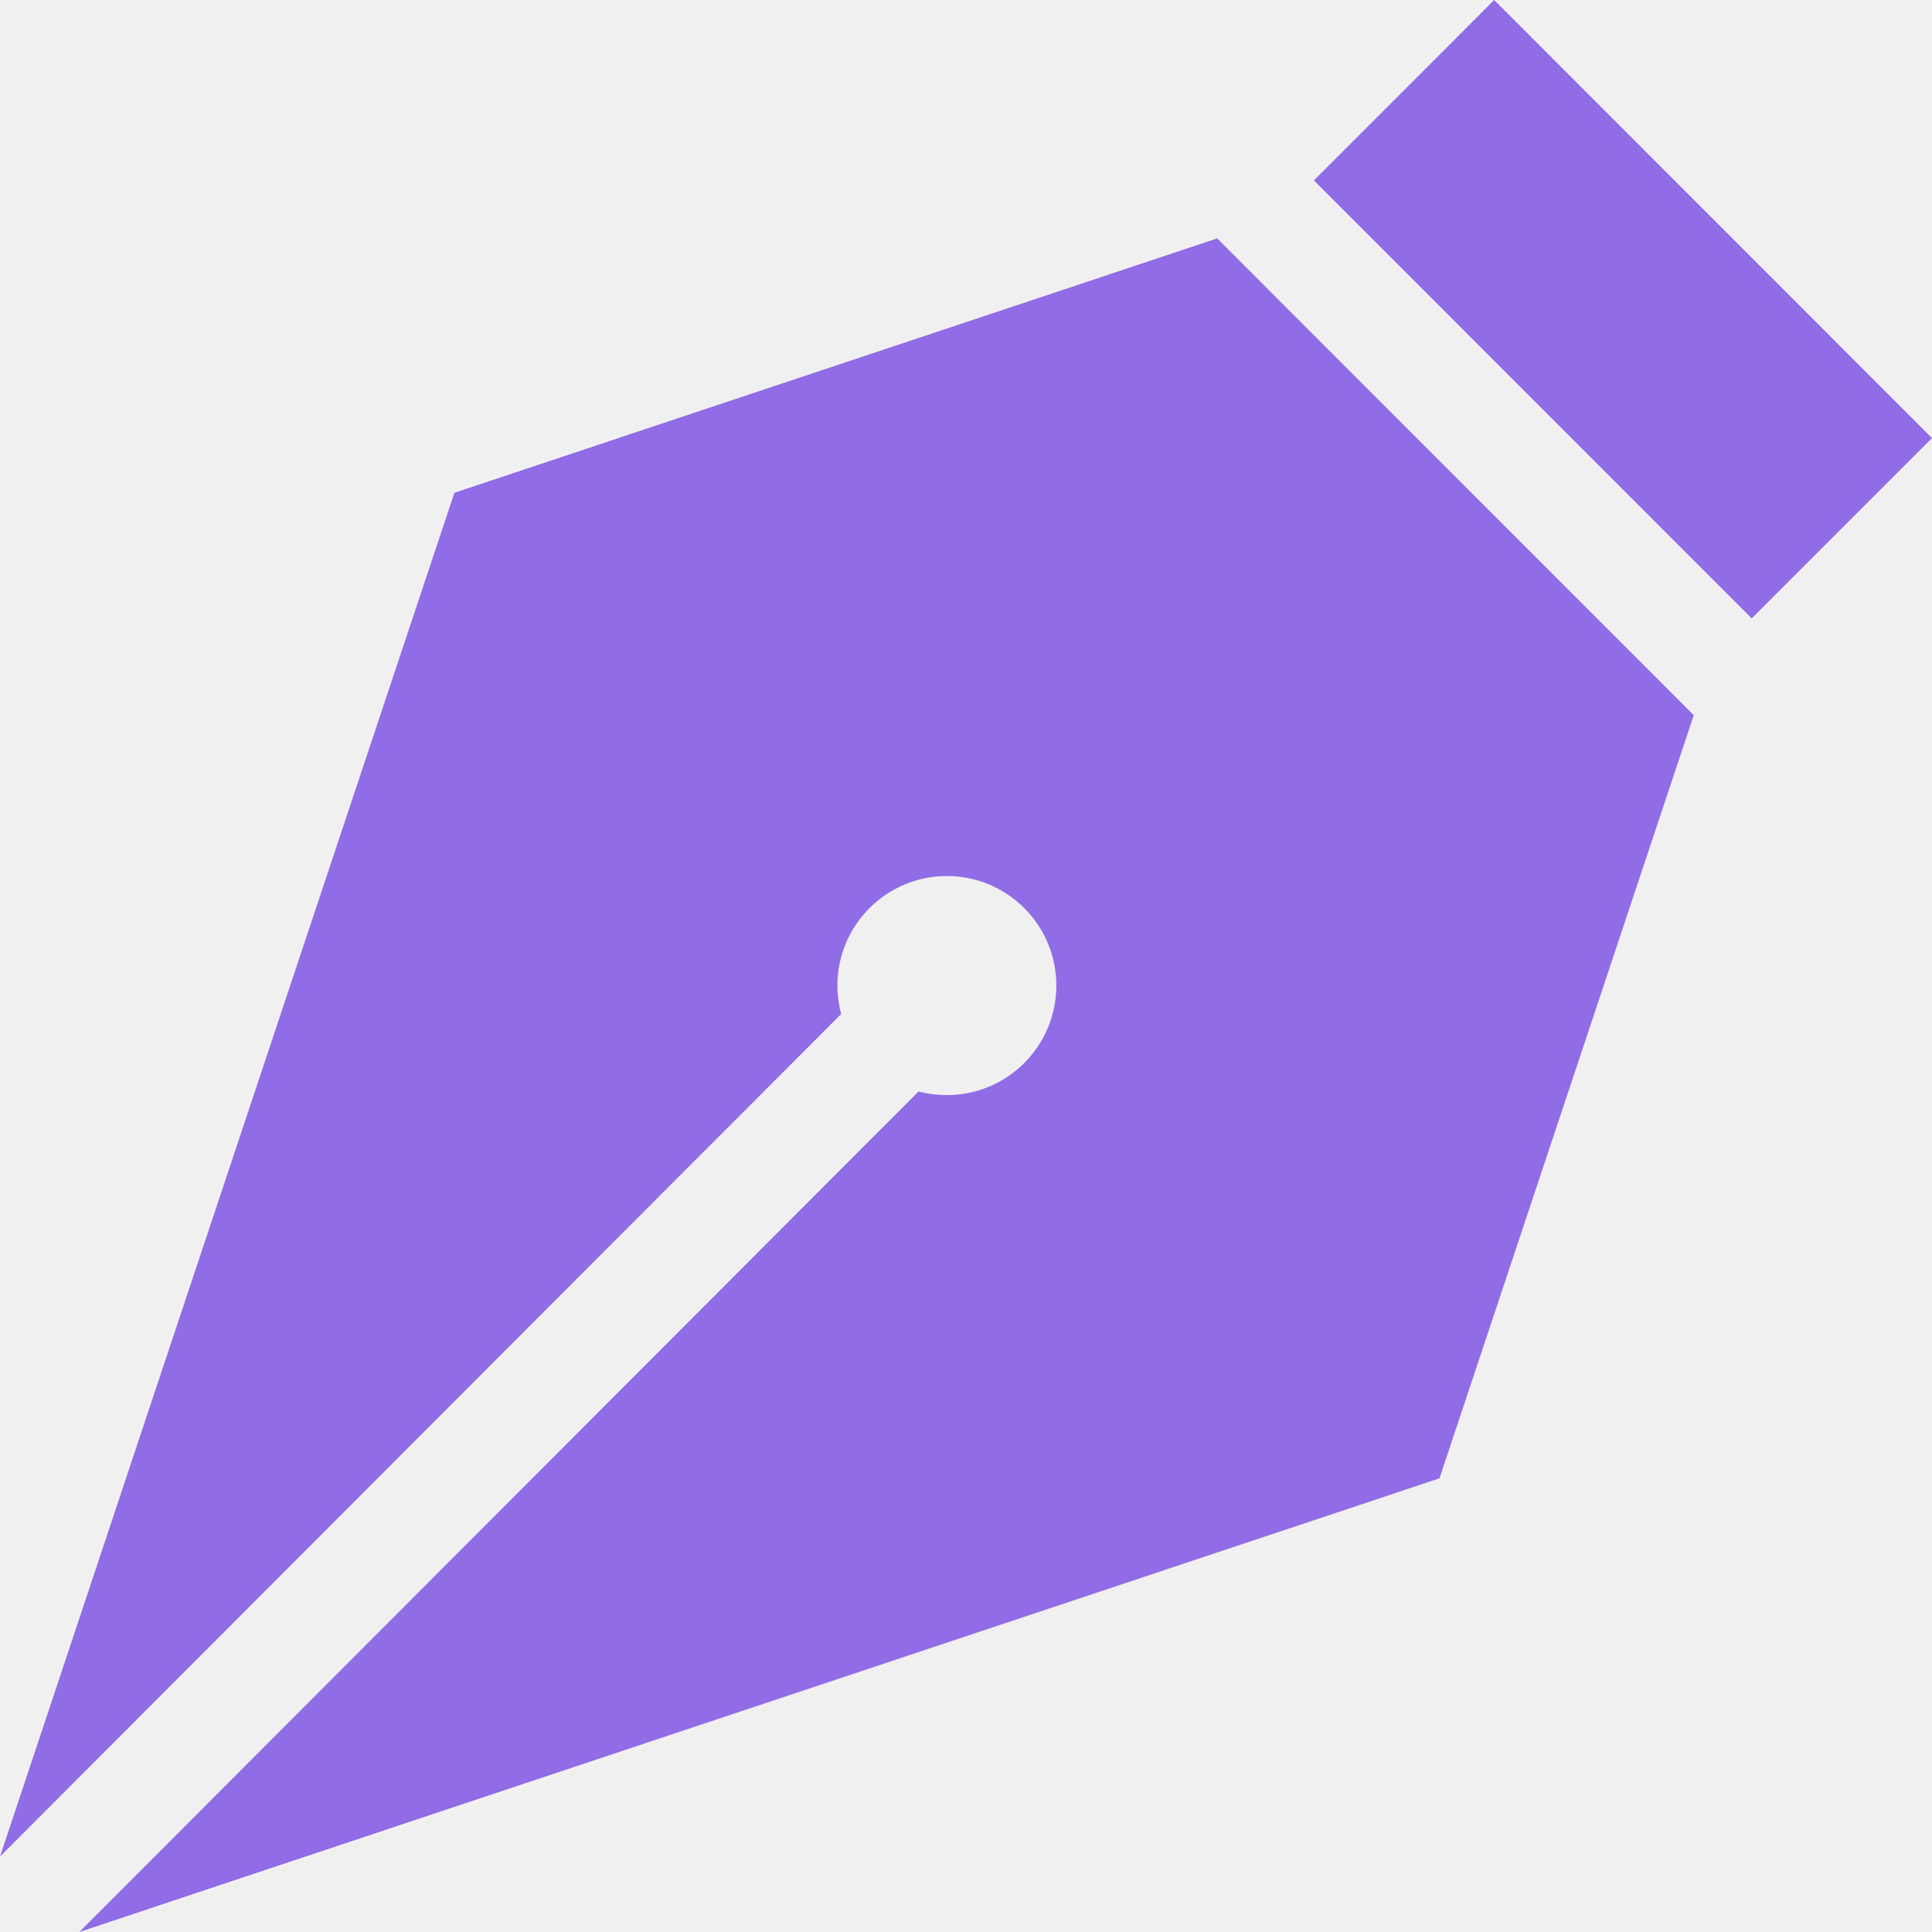
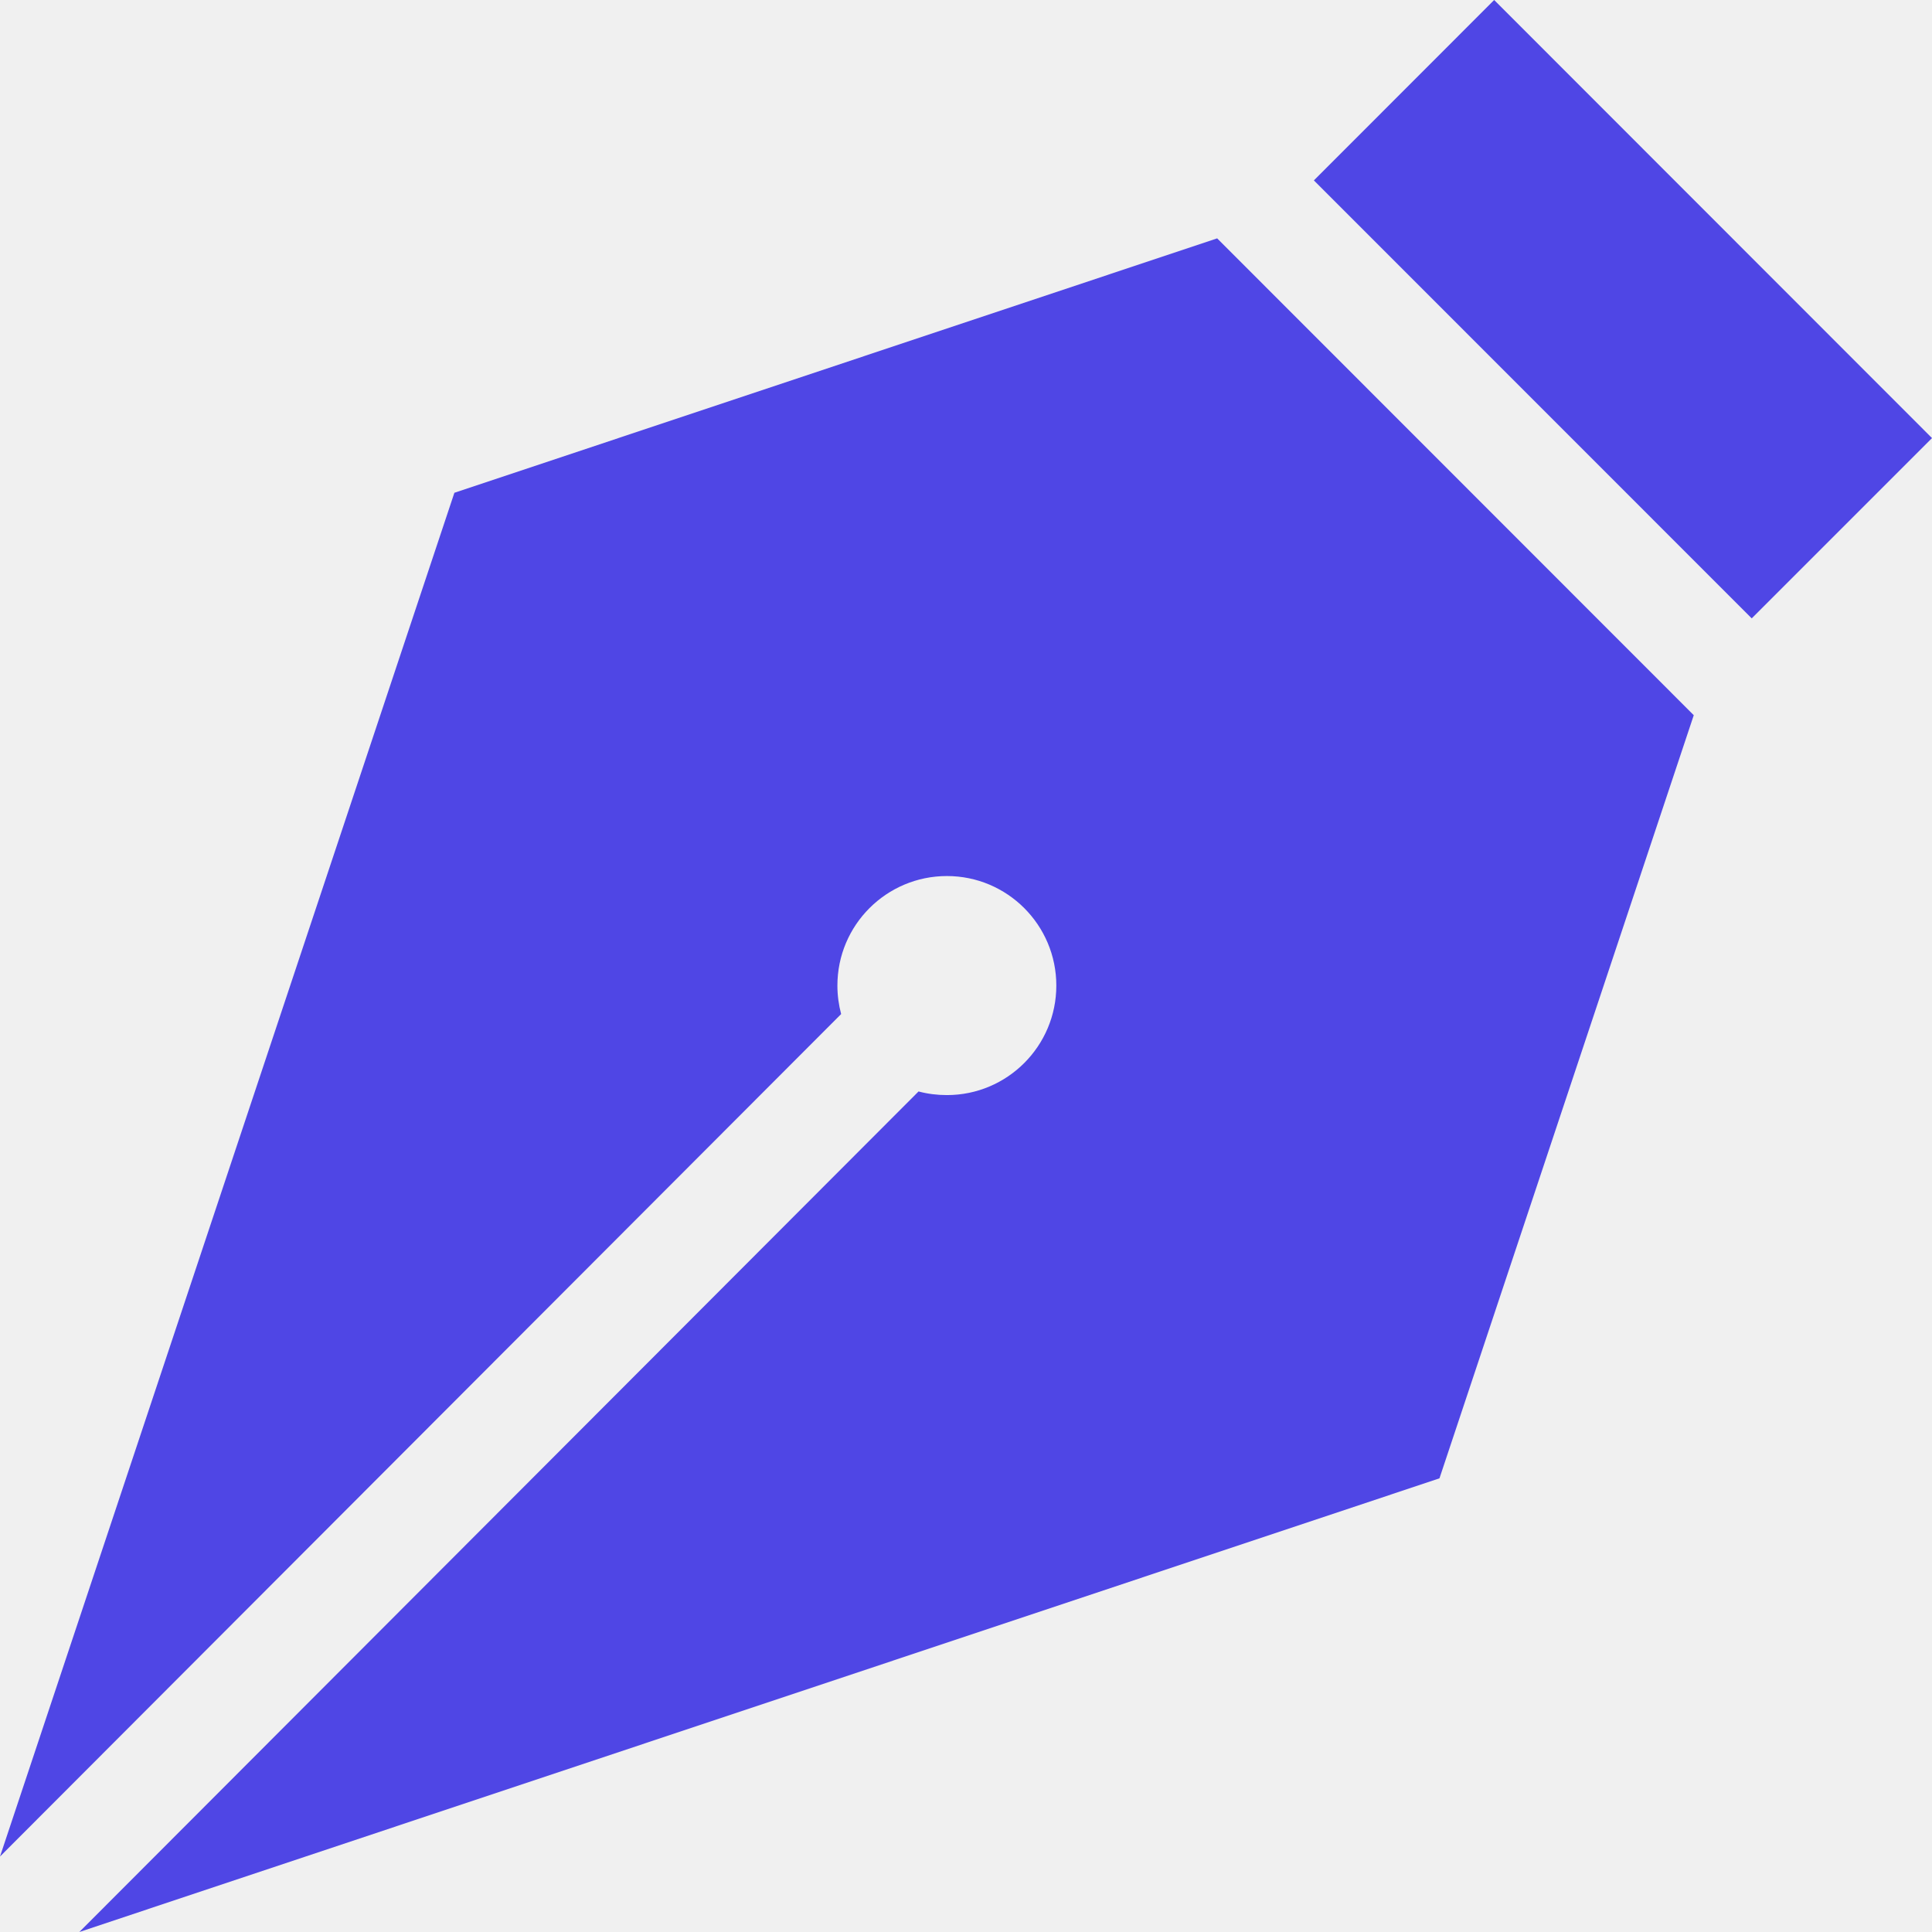
<svg xmlns="http://www.w3.org/2000/svg" width="16" height="16" viewBox="0 0 16 16" fill="none">
  <g clip-path="url(#clip0_232_94)">
-     <path fill-rule="evenodd" clip-rule="evenodd" d="M12.374 0L10.881 1.494L14.507 5.121L16 3.628L12.374 0ZM3.763 4.081L10.08 1.974L14.027 5.923L11.921 12.243L0.657 16L7.607 9.039C7.682 9.059 7.761 9.069 7.842 9.069C8.342 9.069 8.748 8.663 8.748 8.162C8.748 7.661 8.342 7.255 7.842 7.255C7.341 7.255 6.935 7.661 6.935 8.162C6.935 8.244 6.946 8.323 6.966 8.398L0 15.375L3.763 4.081Z" fill="#916CE7" />
+     <path fill-rule="evenodd" clip-rule="evenodd" d="M12.374 0L10.881 1.494L14.507 5.121L16 3.628L12.374 0ZM3.763 4.081L10.08 1.974L14.027 5.923L11.921 12.243L0.657 16L7.607 9.039C7.682 9.059 7.761 9.069 7.842 9.069C8.342 9.069 8.748 8.663 8.748 8.162C8.748 7.661 8.342 7.255 7.842 7.255C7.341 7.255 6.935 7.661 6.935 8.162C6.935 8.244 6.946 8.323 6.966 8.398L0 15.375L3.763 4.081Z" fill="#4F46E5" />
  </g>
  <defs>
    <clipPath id="clip0_232_94">
      <rect width="16" height="16" fill="white" />
    </clipPath>
  </defs>
</svg>
